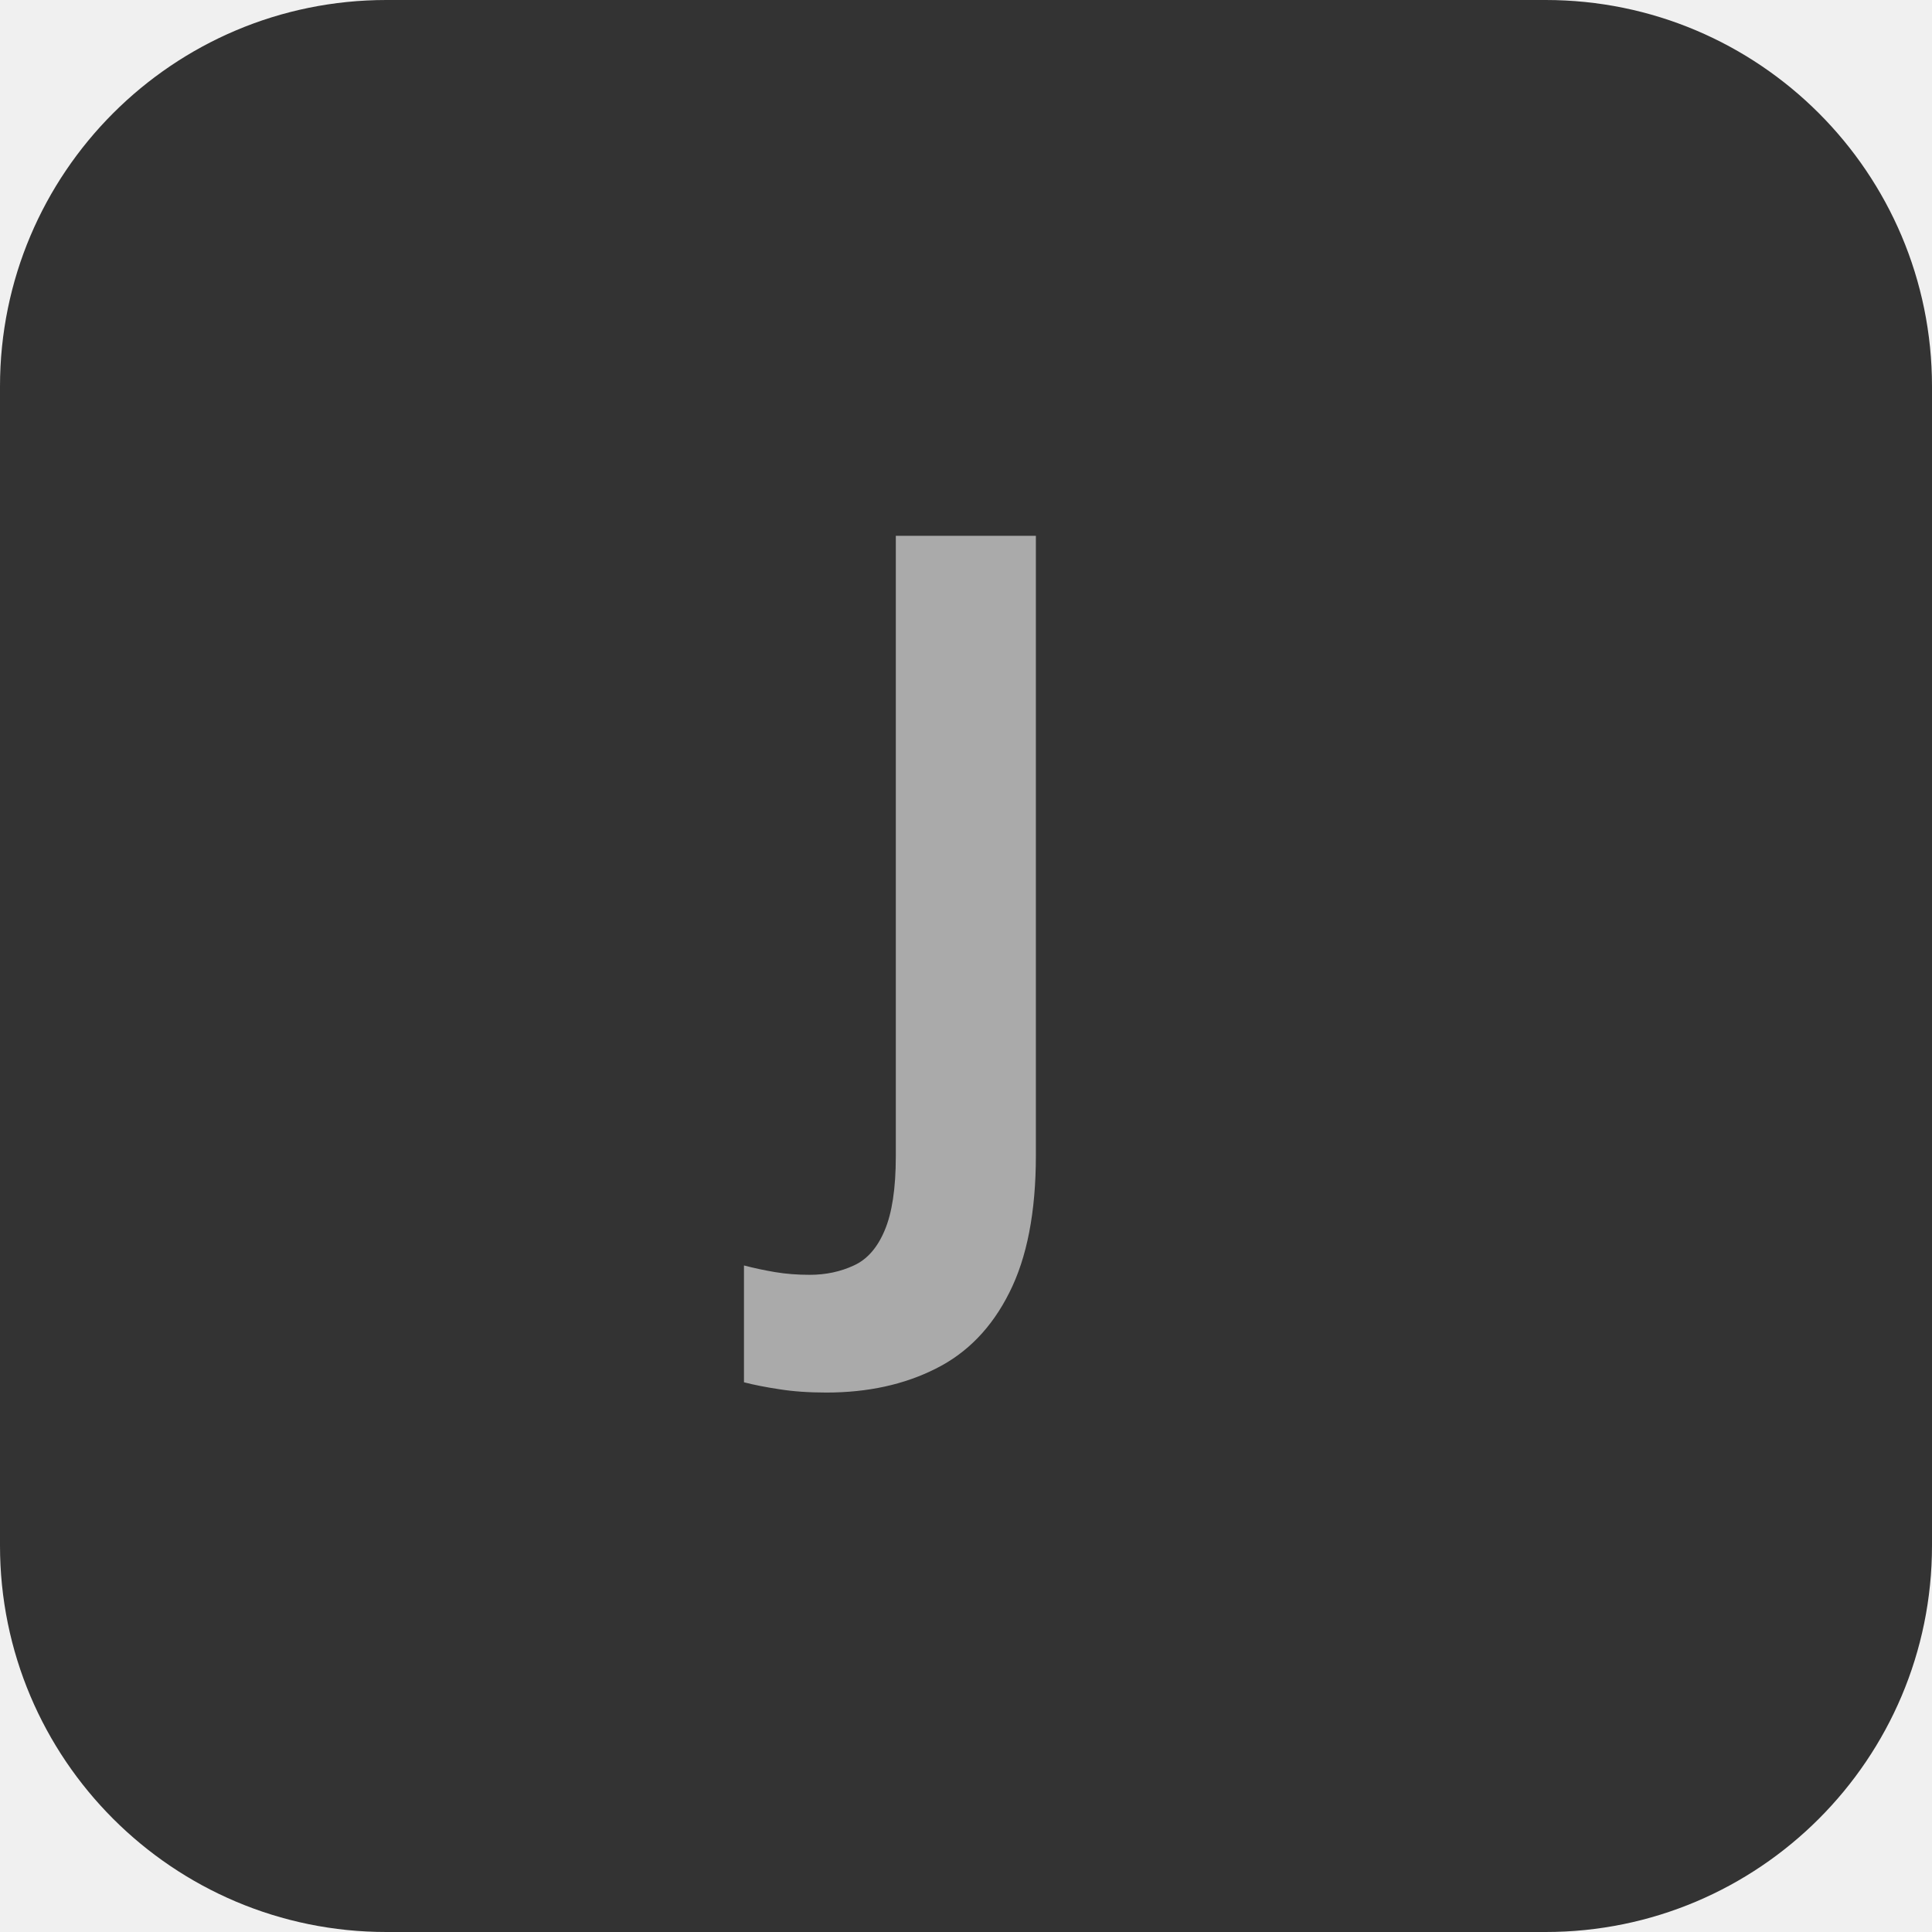
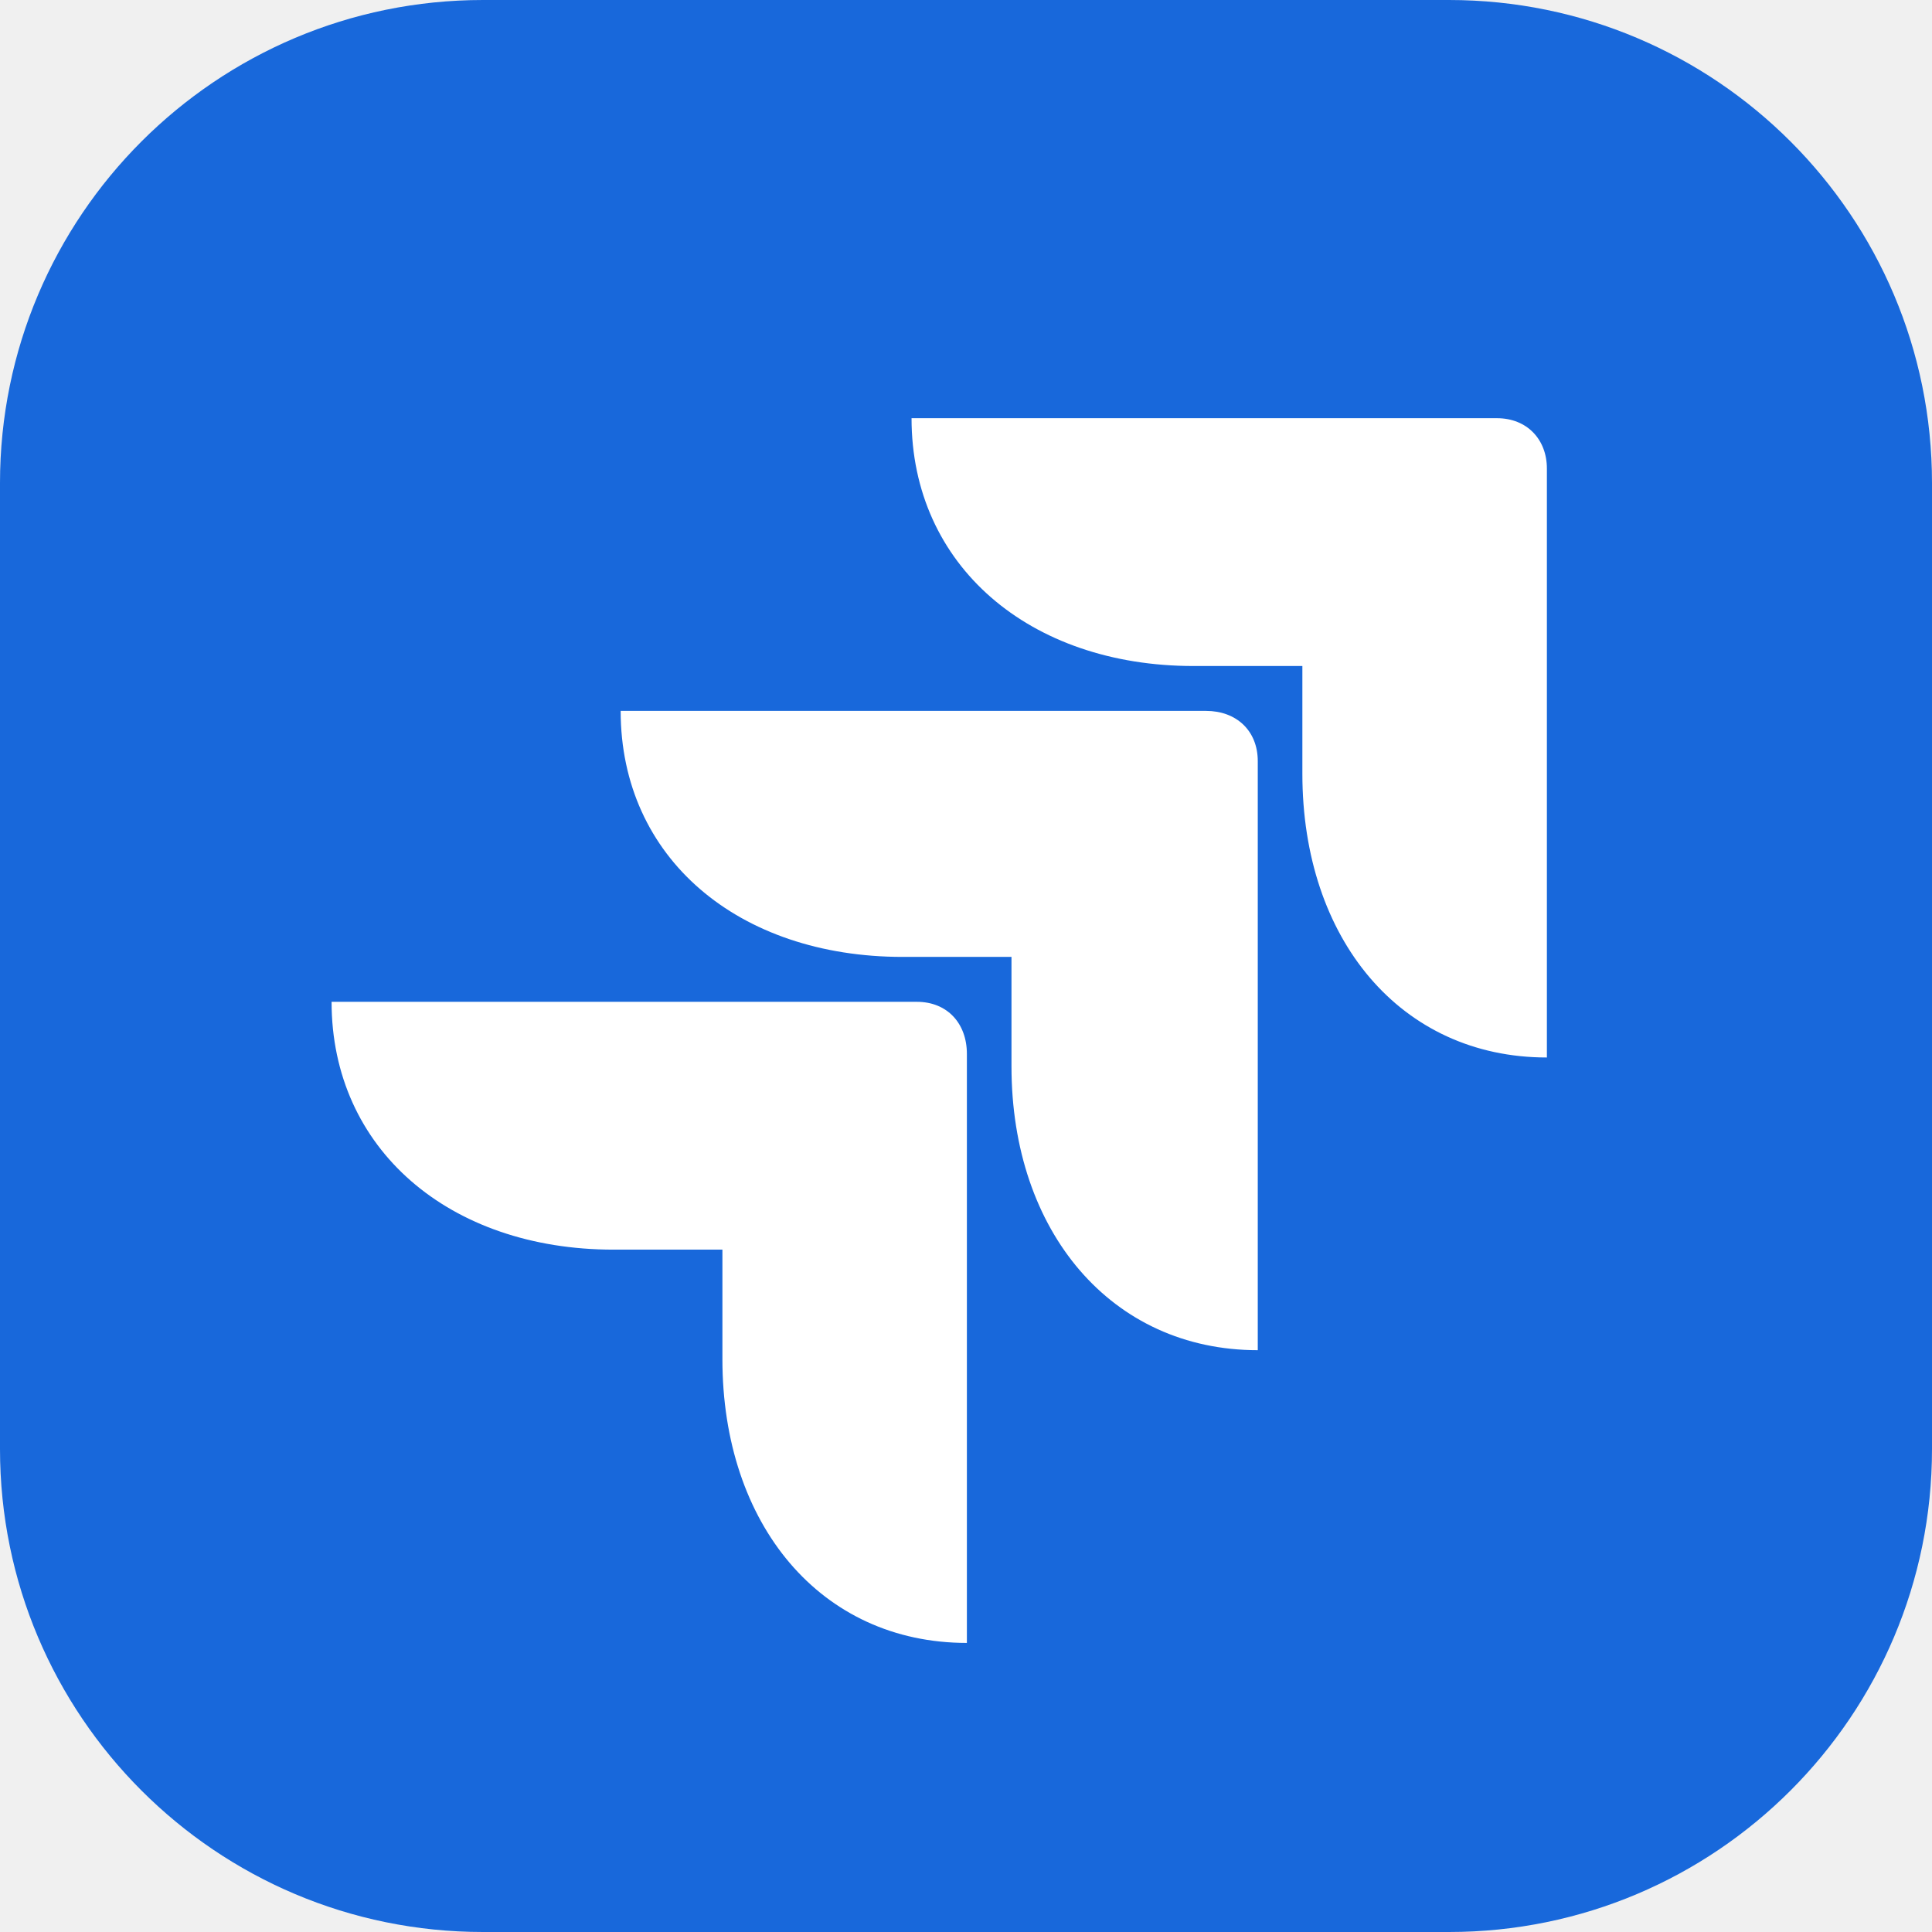
- <svg xmlns="http://www.w3.org/2000/svg" viewBox="0 0 100 100">
-   <rect width="100" height="100" rx="20" fill="#333" />
-   <text x="50" y="62" text-anchor="middle" font-family="system-ui,sans-serif" font-size="48" font-weight="600" fill="#aaa">J</text>
+ <svg xmlns="http://www.w3.org/2000/svg" viewBox="0 0 48 48" fill="none">
+   <path d="M0 12C0 5.373 5.373 0 12 0H36C42.627 0 48 5.373 48 12V36C48 42.627 42.627 48 36 48H12C5.373 48 0 42.627 0 36V12Z" fill="#1868DB" />
+   <path d="M17.948 31.047H15.243C11.164 31.047 8.238 28.548 8.238 24.89H22.78C23.534 24.89 24.022 25.425 24.022 26.184V40.818C20.386 40.818 17.948 37.873 17.948 33.768V31.047ZM25.13 23.774H22.426C18.347 23.774 15.42 21.321 15.42 17.662H29.963C30.717 17.662 31.249 18.153 31.249 18.911V33.545C27.613 33.545 25.13 30.601 25.13 26.496V23.774ZM32.357 16.547H29.653C25.574 16.547 22.647 14.048 22.647 10.39H37.19C37.944 10.39 38.432 10.925 38.432 11.639V26.273C34.796 26.273 32.357 23.328 32.357 19.224V16.547Z" fill="white" />
</svg>
